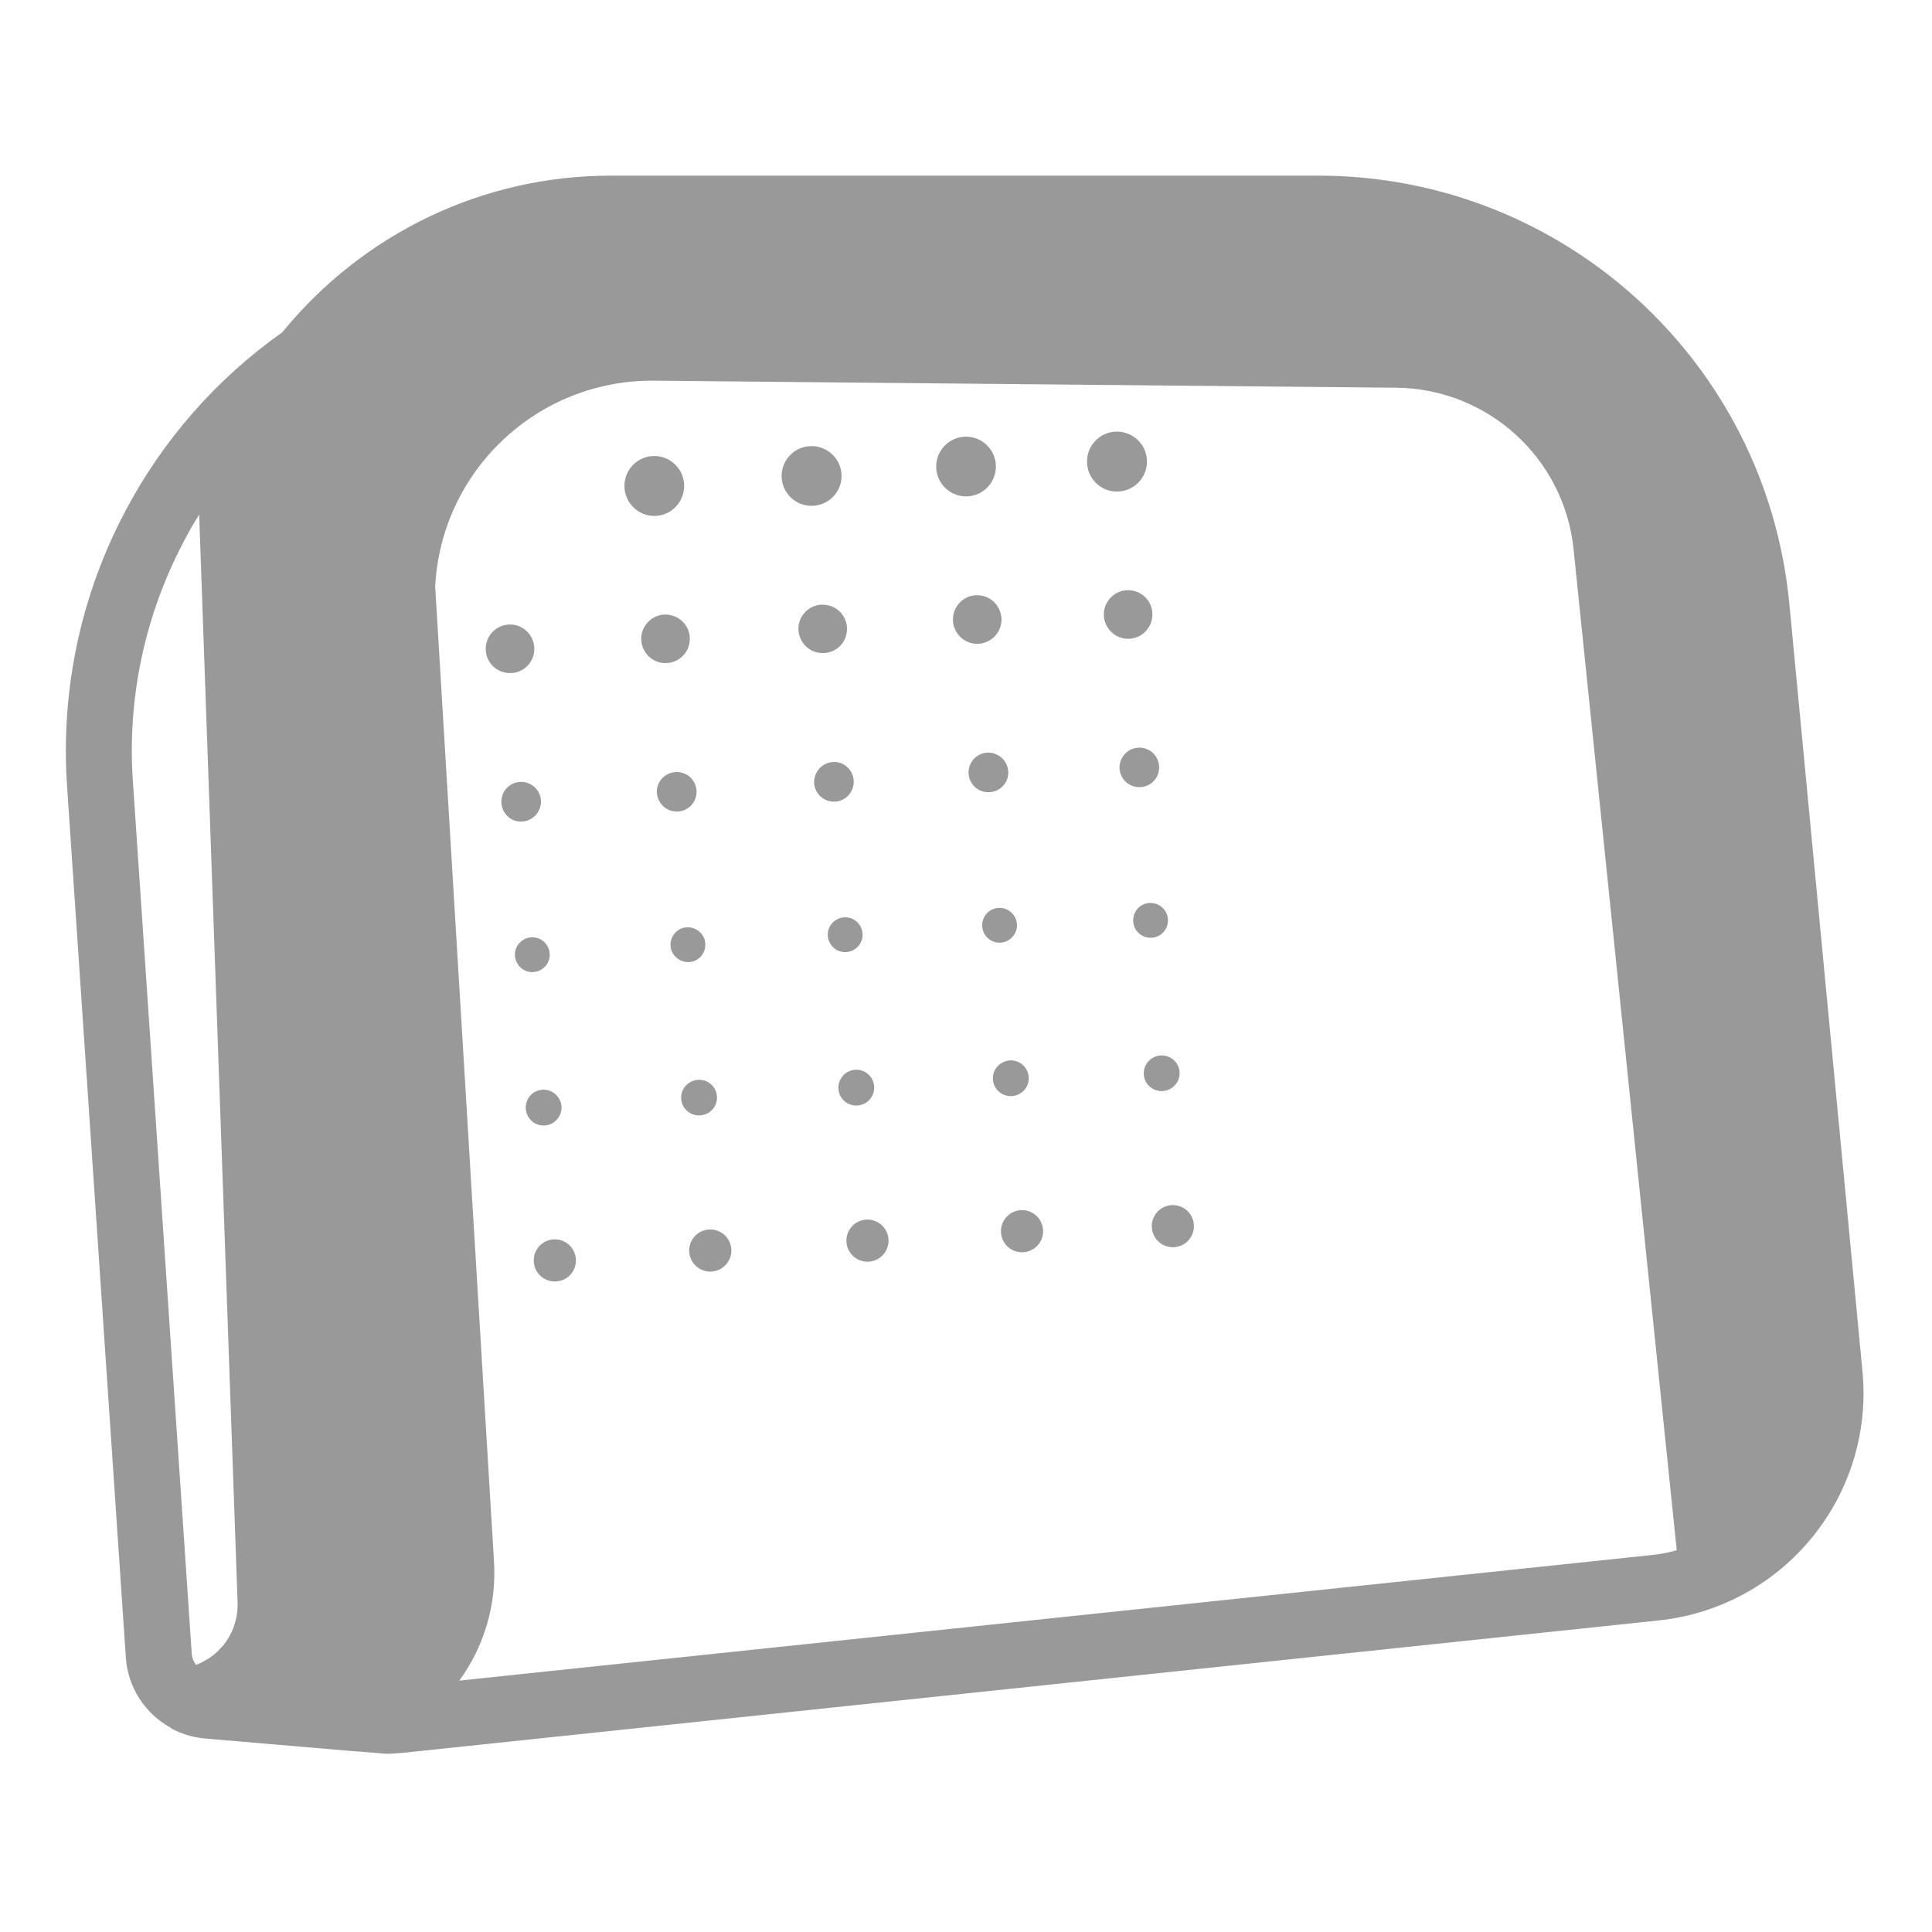
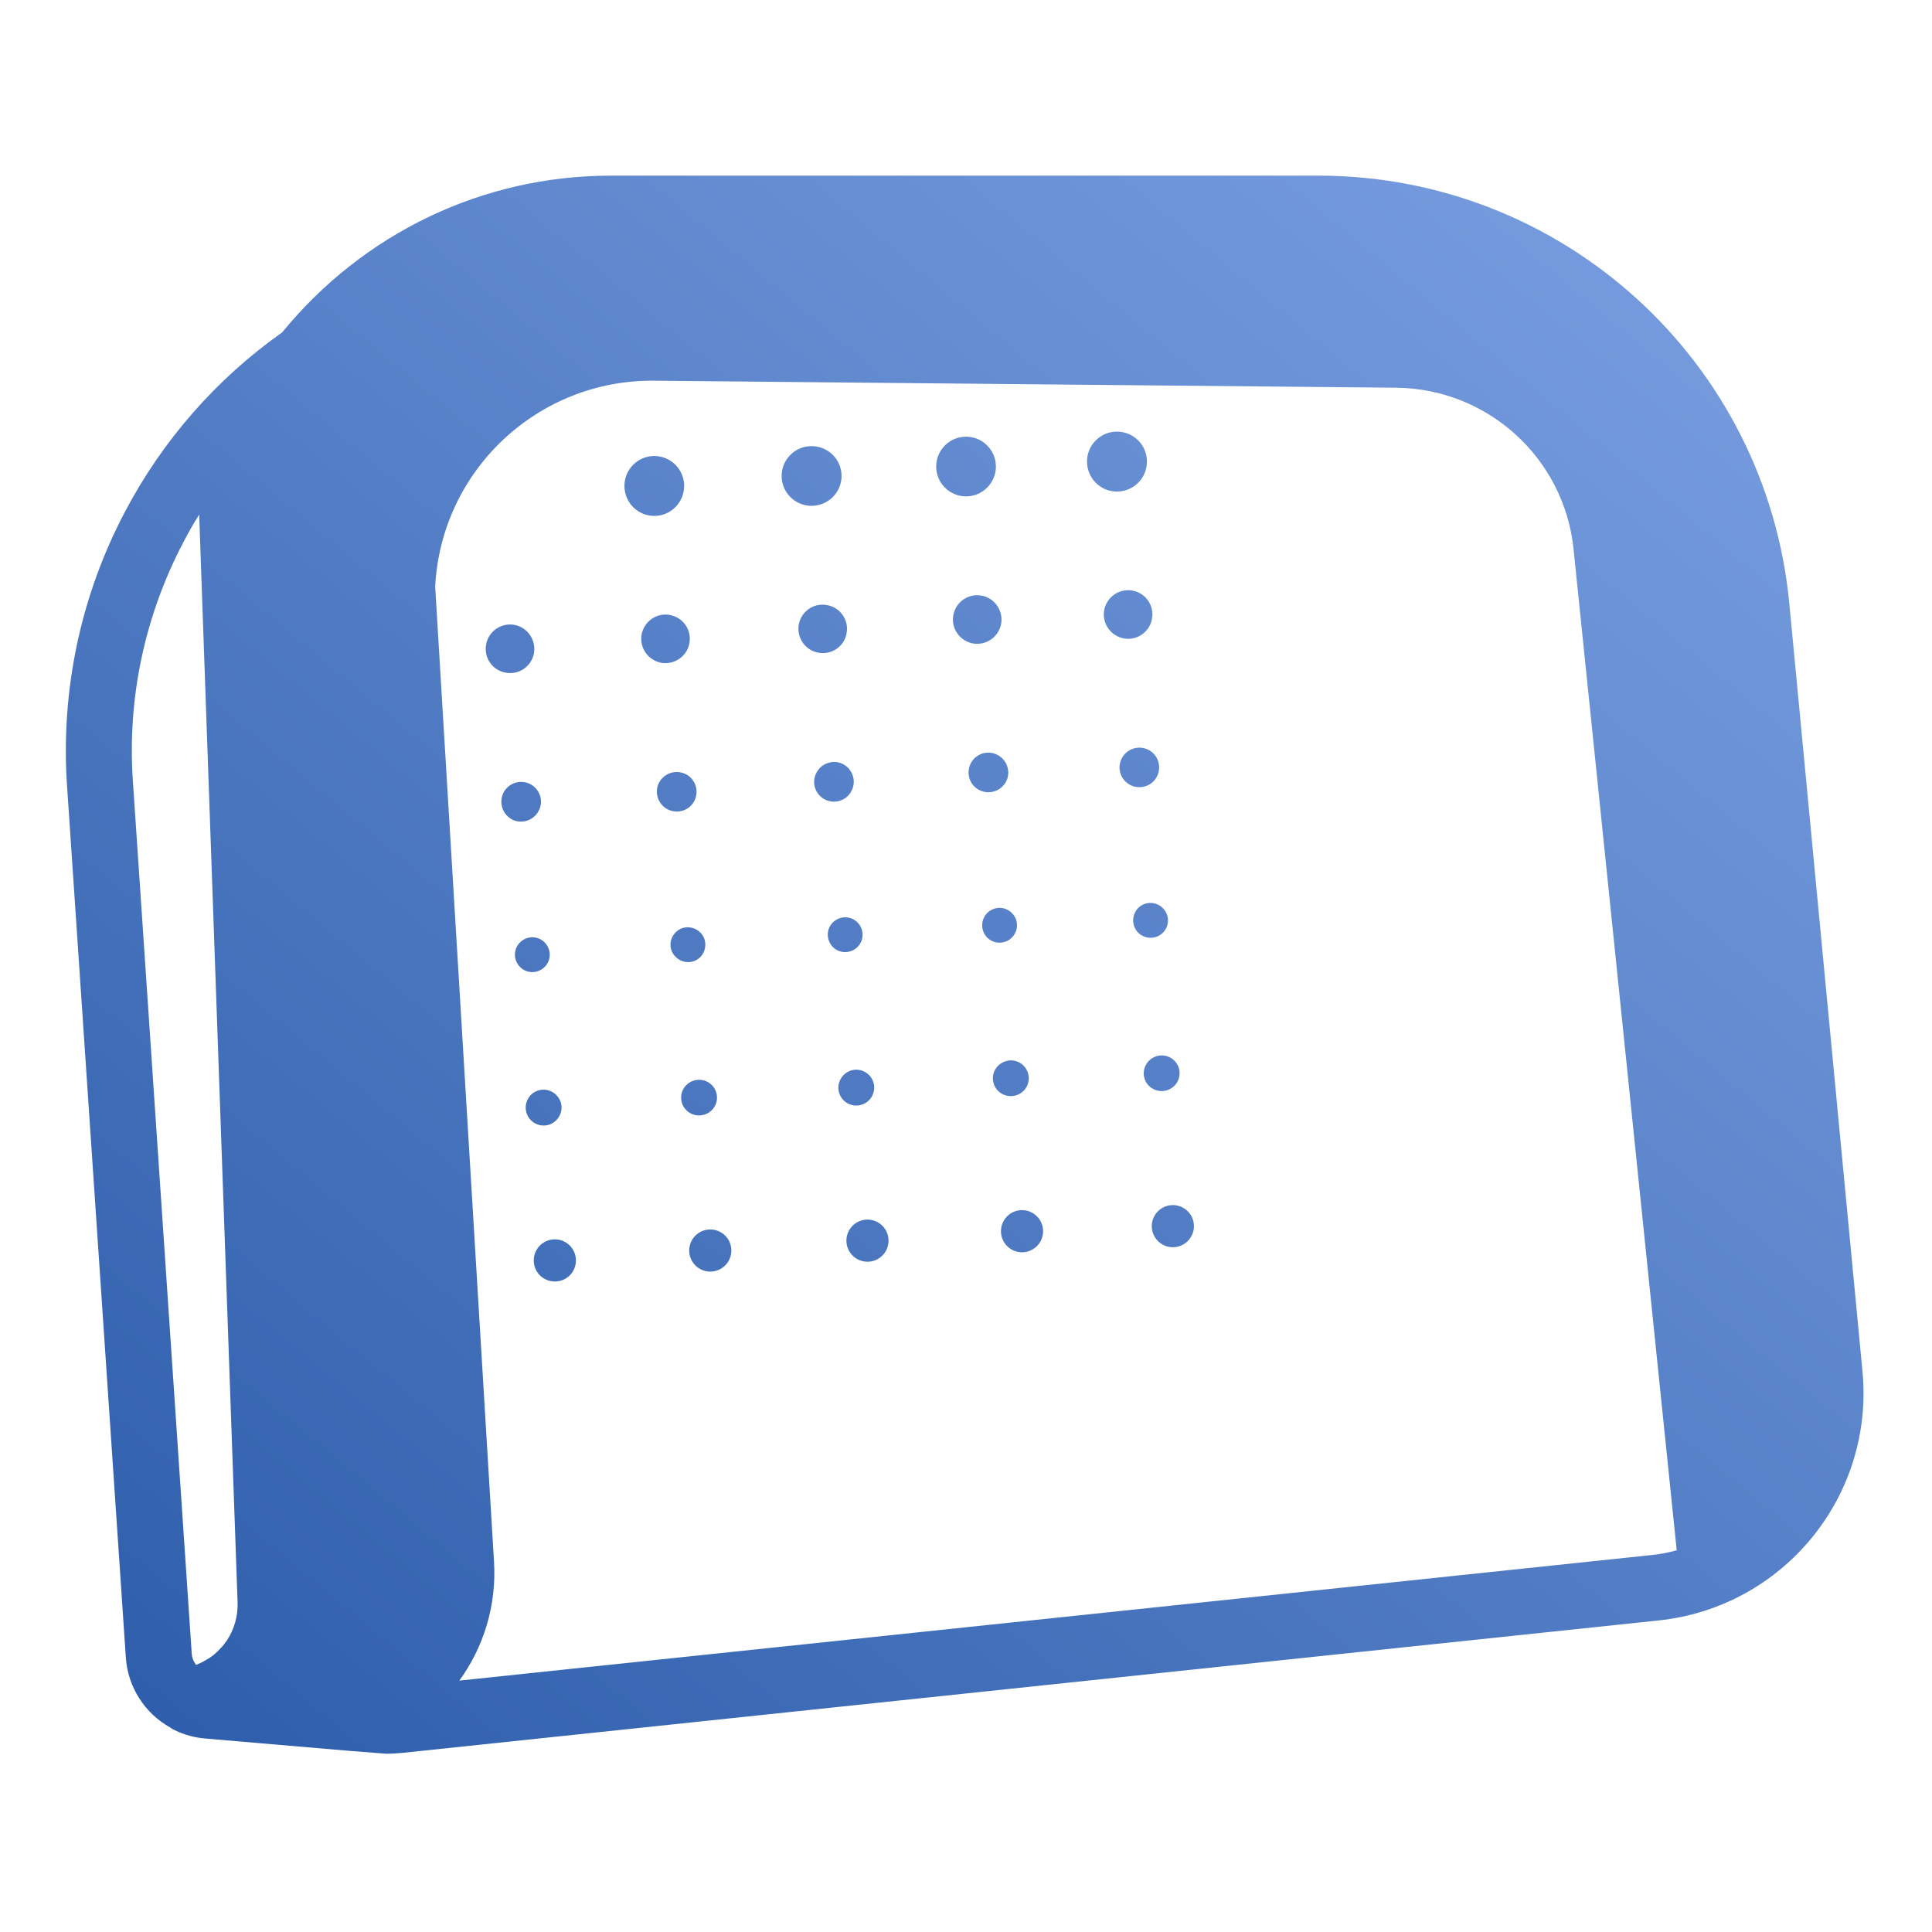
<svg xmlns="http://www.w3.org/2000/svg" width="88px" height="88px" viewBox="0 0 88 88" version="1.1">
-   <defs />
+   <defs>
+     <linearGradient x1="112.961%" y1="-19.111%" x2="-16.657%" y2="116.978%" id="linearGradient-1">
+       <stop stop-color="#8AADEC" offset="0%" />
+       <stop stop-color="#1E50A0" offset="100%" />
+     </linearGradient>
+   </defs>
  <g id="Device2/devices_icon_zb_nano_switch_s" stroke="none" stroke-width="1" fill="none" fill-rule="evenodd">
    <g id="Group-7" transform="translate(3, 7)">
-       <g id="Group-3" transform="translate(0, 0.88)" fill="#999999">
+       <g id="Group-3" transform="translate(0, 0.88)" fill="url(#linearGradient-1)">
        <path d="M50.682,40.73 C50.532,40.31 50.062,40.09 49.642,40.24 C49.222,40.39 48.992,40.85 49.142,41.28 C49.292,41.7 49.762,41.92 50.182,41.77 C50.612,41.62 50.832,41.16 50.682,40.73 M50.422,47.01 C49.892,47.01 49.462,47.44 49.462,47.97 C49.462,48.5 49.892,48.93 50.422,48.93 C50.952,48.93 51.382,48.5 51.382,47.97 C51.382,47.44 50.952,47.01 50.422,47.01 M49.982,33.5 C49.682,33.18 49.182,33.16 48.862,33.46 C48.542,33.77 48.532,34.27 48.832,34.59 C49.132,34.9 49.632,34.92 49.952,34.62 C50.272,34.32 50.282,33.81 49.982,33.5 M49.282,26.26 C48.832,26.05 48.292,26.24 48.082,26.69 C47.862,27.14 48.062,27.68 48.512,27.89 C48.962,28.1 49.502,27.91 49.712,27.46 C49.922,27.01 49.732,26.47 49.282,26.26 M48.582,19.02 C47.972,18.91 47.402,19.32 47.292,19.92 C47.192,20.52 47.592,21.09 48.192,21.2 C48.792,21.31 49.372,20.9 49.472,20.3 C49.582,19.7 49.182,19.13 48.582,19.02 M47.872,11.78 C47.122,11.78 46.512,12.39 46.512,13.14 C46.512,13.9 47.122,14.51 47.872,14.51 C48.632,14.51 49.242,13.9 49.242,13.14 C49.242,12.39 48.632,11.78 47.872,11.78 M43.812,40.96 C43.662,40.54 43.192,40.31 42.772,40.47 C42.342,40.62 42.122,41.08 42.272,41.51 C42.422,41.93 42.892,42.15 43.312,42 C43.742,41.85 43.962,41.39 43.812,40.96 M43.552,47.24 C43.022,47.24 42.592,47.67 42.592,48.2 C42.592,48.73 43.022,49.16 43.552,49.16 C44.082,49.16 44.512,48.73 44.512,48.2 C44.512,47.67 44.082,47.24 43.552,47.24 M43.102,33.72 C42.802,33.4 42.302,33.39 41.982,33.69 C41.672,33.99 41.652,34.49 41.952,34.81 C42.252,35.13 42.762,35.14 43.072,34.84 C43.392,34.54 43.412,34.04 43.102,33.72 M42.402,26.49 C41.952,26.27 41.412,26.47 41.202,26.92 C40.992,27.37 41.182,27.91 41.632,28.12 C42.092,28.33 42.622,28.14 42.842,27.69 C43.052,27.24 42.852,26.7 42.402,26.49 M41.702,19.25 C41.102,19.14 40.532,19.54 40.422,20.14 C40.312,20.75 40.722,21.32 41.322,21.43 C41.922,21.53 42.492,21.13 42.602,20.53 C42.702,19.93 42.302,19.35 41.702,19.25 M41.002,12.01 C40.252,12.01 39.642,12.62 39.642,13.37 C39.642,14.12 40.252,14.73 41.002,14.73 C41.752,14.73 42.362,14.12 42.362,13.37 C42.362,12.62 41.752,12.01 41.002,12.01 M36.772,41.39 C36.622,40.96 36.152,40.74 35.732,40.89 C35.312,41.04 35.082,41.51 35.232,41.93 C35.382,42.36 35.852,42.58 36.272,42.43 C36.702,42.28 36.922,41.81 36.772,41.39 M36.512,47.67 C35.982,47.67 35.552,48.1 35.552,48.63 C35.552,49.16 35.982,49.59 36.512,49.59 C37.042,49.59 37.472,49.16 37.472,48.63 C37.472,48.1 37.042,47.67 36.512,47.67 M36.072,34.15 C35.772,33.83 35.272,33.82 34.952,34.12 C34.632,34.42 34.622,34.92 34.922,35.24 C35.222,35.56 35.722,35.57 36.042,35.27 C36.362,34.97 36.372,34.47 36.072,34.15 M35.372,26.91 C34.922,26.7 34.382,26.9 34.172,27.35 C33.952,27.8 34.152,28.34 34.602,28.55 C35.052,28.76 35.592,28.57 35.802,28.11 C36.012,27.66 35.822,27.13 35.372,26.91 M34.662,19.68 C34.062,19.57 33.492,19.97 33.382,20.57 C33.282,21.17 33.682,21.75 34.282,21.85 C34.882,21.96 35.462,21.56 35.562,20.96 C35.672,20.36 35.272,19.78 34.662,19.68 M33.962,12.44 C33.212,12.44 32.602,13.05 32.602,13.8 C32.602,14.55 33.212,15.16 33.962,15.16 C34.722,15.16 35.332,14.55 35.332,13.8 C35.332,13.05 34.722,12.44 33.962,12.44 M29.612,41.84 C29.462,41.42 28.992,41.2 28.572,41.35 C28.142,41.5 27.922,41.96 28.072,42.39 C28.222,42.81 28.692,43.03 29.112,42.88 C29.542,42.73 29.762,42.27 29.612,41.84 M29.352,48.12 C28.822,48.12 28.392,48.55 28.392,49.08 C28.392,49.61 28.822,50.04 29.352,50.04 C29.882,50.04 30.312,49.61 30.312,49.08 C30.312,48.55 29.882,48.12 29.352,48.12 M28.912,34.61 C28.612,34.29 28.102,34.27 27.792,34.57 C27.472,34.87 27.452,35.38 27.762,35.69 C28.062,36.01 28.562,36.03 28.882,35.73 C29.192,35.43 29.212,34.92 28.912,34.61 M28.212,27.37 C27.752,27.16 27.222,27.35 27.002,27.8 C26.792,28.25 26.992,28.79 27.442,29 C27.892,29.21 28.432,29.02 28.642,28.57 C28.852,28.12 28.662,27.58 28.212,27.37 M27.502,20.13 C26.902,20.02 26.332,20.43 26.222,21.03 C26.122,21.63 26.522,22.2 27.122,22.31 C27.722,22.41 28.302,22.01 28.402,21.41 C28.512,20.81 28.112,20.24 27.502,20.13 M26.802,12.89 C26.052,12.89 25.442,13.5 25.442,14.25 C25.442,15.01 26.052,15.62 26.802,15.62 C27.552,15.62 28.162,15.01 28.162,14.25 C28.162,13.5 27.552,12.89 26.802,12.89 M22.532,42.3 C22.372,41.87 21.912,41.65 21.482,41.8 C21.062,41.95 20.842,42.42 20.992,42.84 C21.142,43.27 21.612,43.49 22.032,43.34 C22.452,43.19 22.682,42.72 22.532,42.3 M22.272,48.57 C21.742,48.57 21.312,49 21.312,49.53 C21.312,50.07 21.742,50.49 22.272,50.49 C22.802,50.49 23.232,50.07 23.232,49.53 C23.232,49 22.802,48.57 22.272,48.57 M21.822,35.06 C21.522,34.74 21.022,34.73 20.702,35.03 C20.382,35.33 20.372,35.83 20.672,36.15 C20.972,36.47 21.472,36.48 21.792,36.18 C22.112,35.88 22.122,35.38 21.822,35.06 M21.122,27.82 C20.672,27.61 20.132,27.8 19.922,28.25 C19.712,28.71 19.902,29.24 20.352,29.46 C20.802,29.67 21.342,29.47 21.552,29.02 C21.772,28.57 21.572,28.03 21.122,27.82 M20.422,20.58 C19.822,20.48 19.242,20.88 19.142,21.48 C19.032,22.08 19.432,22.66 20.042,22.76 C20.642,22.87 21.212,22.47 21.322,21.87 C21.422,21.26 21.022,20.69 20.422,20.58 M20.422,20.58 C19.822,20.48 19.242,20.88 19.142,21.48 C19.032,22.08 19.432,22.66 20.042,22.76 C20.642,22.87 21.212,22.47 21.322,21.87 C21.422,21.26 21.022,20.69 20.422,20.58 M21.122,27.82 C20.672,27.61 20.132,27.8 19.922,28.25 C19.712,28.71 19.902,29.24 20.352,29.46 C20.802,29.67 21.342,29.47 21.552,29.02 C21.772,28.57 21.572,28.03 21.122,27.82 M21.822,35.06 C21.522,34.74 21.022,34.73 20.702,35.03 C20.382,35.33 20.372,35.83 20.672,36.15 C20.972,36.47 21.472,36.48 21.792,36.18 C22.112,35.88 22.122,35.38 21.822,35.06 M22.272,48.57 C21.742,48.57 21.312,49 21.312,49.53 C21.312,50.07 21.742,50.49 22.272,50.49 C22.802,50.49 23.232,50.07 23.232,49.53 C23.232,49 22.802,48.57 22.272,48.57 M22.532,42.3 C22.372,41.87 21.912,41.65 21.482,41.8 C21.062,41.95 20.842,42.42 20.992,42.84 C21.142,43.27 21.612,43.49 22.032,43.34 C22.452,43.19 22.682,42.72 22.532,42.3 M26.802,12.89 C26.052,12.89 25.442,13.5 25.442,14.25 C25.442,15.01 26.052,15.62 26.802,15.62 C27.552,15.62 28.162,15.01 28.162,14.25 C28.162,13.5 27.552,12.89 26.802,12.89 M27.502,20.13 C26.902,20.02 26.332,20.43 26.222,21.03 C26.122,21.63 26.522,22.2 27.122,22.31 C27.722,22.41 28.302,22.01 28.402,21.41 C28.512,20.81 28.112,20.24 27.502,20.13 M28.212,27.37 C27.752,27.16 27.222,27.35 27.002,27.8 C26.792,28.25 26.992,28.79 27.442,29 C27.892,29.21 28.432,29.02 28.642,28.57 C28.852,28.12 28.662,27.58 28.212,27.37 M28.912,34.61 C28.612,34.29 28.102,34.27 27.792,34.57 C27.472,34.87 27.452,35.38 27.762,35.69 C28.062,36.01 28.562,36.03 28.882,35.73 C29.192,35.43 29.212,34.92 28.912,34.61 M29.352,48.12 C28.822,48.12 28.392,48.55 28.392,49.08 C28.392,49.61 28.822,50.04 29.352,50.04 C29.882,50.04 30.312,49.61 30.312,49.08 C30.312,48.55 29.882,48.12 29.352,48.12 M29.612,41.84 C29.462,41.42 28.992,41.2 28.572,41.35 C28.142,41.5 27.922,41.96 28.072,42.39 C28.222,42.81 28.692,43.03 29.112,42.88 C29.542,42.73 29.762,42.27 29.612,41.84 M33.962,12.44 C33.212,12.44 32.602,13.05 32.602,13.8 C32.602,14.55 33.212,15.16 33.962,15.16 C34.722,15.16 35.332,14.55 35.332,13.8 C35.332,13.05 34.722,12.44 33.962,12.44 M34.662,19.68 C34.062,19.57 33.492,19.97 33.382,20.57 C33.282,21.17 33.682,21.75 34.282,21.85 C34.882,21.96 35.462,21.56 35.562,20.96 C35.672,20.36 35.272,19.78 34.662,19.68 M35.372,26.91 C34.922,26.7 34.382,26.9 34.172,27.35 C33.952,27.8 34.152,28.34 34.602,28.55 C35.052,28.76 35.592,28.57 35.802,28.11 C36.012,27.66 35.822,27.13 35.372,26.91 M36.072,34.15 C35.772,33.83 35.272,33.82 34.952,34.12 C34.632,34.42 34.622,34.92 34.922,35.24 C35.222,35.56 35.722,35.57 36.042,35.27 C36.362,34.97 36.372,34.47 36.072,34.15 M36.512,47.67 C35.982,47.67 35.552,48.1 35.552,48.63 C35.552,49.16 35.982,49.59 36.512,49.59 C37.042,49.59 37.472,49.16 37.472,48.63 C37.472,48.1 37.042,47.67 36.512,47.67 M36.772,41.39 C36.622,40.96 36.152,40.74 35.732,40.89 C35.312,41.04 35.082,41.51 35.232,41.93 C35.382,42.36 35.852,42.58 36.272,42.43 C36.702,42.28 36.922,41.81 36.772,41.39 M41.002,12.01 C40.252,12.01 39.642,12.62 39.642,13.37 C39.642,14.12 40.252,14.73 41.002,14.73 C41.752,14.73 42.362,14.12 42.362,13.37 C42.362,12.62 41.752,12.01 41.002,12.01 M41.702,19.25 C41.102,19.14 40.532,19.54 40.422,20.14 C40.312,20.75 40.722,21.32 41.322,21.43 C41.922,21.53 42.492,21.13 42.602,20.53 C42.702,19.93 42.302,19.35 41.702,19.25 M42.402,26.49 C41.952,26.27 41.412,26.47 41.202,26.92 C40.992,27.37 41.182,27.91 41.632,28.12 C42.092,28.33 42.622,28.14 42.842,27.69 C43.052,27.24 42.852,26.7 42.402,26.49 M43.102,33.72 C42.802,33.4 42.302,33.39 41.982,33.69 C41.672,33.99 41.652,34.49 41.952,34.81 C42.252,35.13 42.762,35.14 43.072,34.84 C43.392,34.54 43.412,34.04 43.102,33.72 M43.552,47.24 C43.022,47.24 42.592,47.67 42.592,48.2 C42.592,48.73 43.022,49.16 43.552,49.16 C44.082,49.16 44.512,48.73 44.512,48.2 C44.512,47.67 44.082,47.24 43.552,47.24 M43.812,40.96 C43.662,40.54 43.192,40.31 42.772,40.47 C42.342,40.62 42.122,41.08 42.272,41.51 C42.422,41.93 42.892,42.15 43.312,42 C43.742,41.85 43.962,41.39 43.812,40.96 M47.872,11.78 C47.122,11.78 46.512,12.39 46.512,13.14 C46.512,13.9 47.122,14.51 47.872,14.51 C48.632,14.51 49.242,13.9 49.242,13.14 C49.242,12.39 48.632,11.78 47.872,11.78 M48.582,19.02 C47.972,18.91 47.402,19.32 47.292,19.92 C47.192,20.52 47.592,21.09 48.192,21.2 C48.792,21.31 49.372,20.9 49.472,20.3 C49.582,19.7 49.182,19.13 48.582,19.02 M49.282,26.26 C48.832,26.05 48.292,26.24 48.082,26.69 C47.862,27.14 48.062,27.68 48.512,27.89 C48.962,28.1 49.502,27.91 49.712,27.46 C49.922,27.01 49.732,26.47 49.282,26.26 M49.982,33.5 C49.682,33.18 49.182,33.16 48.862,33.46 C48.542,33.77 48.532,34.27 48.832,34.59 C49.132,34.9 49.632,34.92 49.952,34.62 C50.272,34.32 50.282,33.81 49.982,33.5 M50.422,47.01 C49.892,47.01 49.462,47.44 49.462,47.97 C49.462,48.5 49.892,48.93 50.422,48.93 C50.952,48.93 51.382,48.5 51.382,47.97 C51.382,47.44 50.952,47.01 50.422,47.01 M50.682,40.73 C50.532,40.31 50.062,40.09 49.642,40.24 C49.222,40.39 48.992,40.85 49.142,41.28 C49.292,41.7 49.762,41.92 50.182,41.77 C50.612,41.62 50.832,41.16 50.682,40.73 M20.422,20.58 C19.822,20.48 19.242,20.88 19.142,21.48 C19.032,22.08 19.432,22.66 20.042,22.76 C20.642,22.87 21.212,22.47 21.322,21.87 C21.422,21.26 21.022,20.69 20.422,20.58 M21.122,27.82 C20.672,27.61 20.132,27.8 19.922,28.25 C19.712,28.71 19.902,29.24 20.352,29.46 C20.802,29.67 21.342,29.47 21.552,29.02 C21.772,28.57 21.572,28.03 21.122,27.82 M21.822,35.06 C21.522,34.74 21.022,34.73 20.702,35.03 C20.382,35.33 20.372,35.83 20.672,36.15 C20.972,36.47 21.472,36.48 21.792,36.18 C22.112,35.88 22.122,35.38 21.822,35.06 M22.272,48.57 C21.742,48.57 21.312,49 21.312,49.53 C21.312,50.07 21.742,50.49 22.272,50.49 C22.802,50.49 23.232,50.07 23.232,49.53 C23.232,49 22.802,48.57 22.272,48.57 M22.532,42.3 C22.372,41.87 21.912,41.65 21.482,41.8 C21.062,41.95 20.842,42.42 20.992,42.84 C21.142,43.27 21.612,43.49 22.032,43.34 C22.452,43.19 22.682,42.72 22.532,42.3 M26.802,12.89 C26.052,12.89 25.442,13.5 25.442,14.25 C25.442,15.01 26.052,15.62 26.802,15.62 C27.552,15.62 28.162,15.01 28.162,14.25 C28.162,13.5 27.552,12.89 26.802,12.89 M27.502,20.13 C26.902,20.02 26.332,20.43 26.222,21.03 C26.122,21.63 26.522,22.2 27.122,22.31 C27.722,22.41 28.302,22.01 28.402,21.41 C28.512,20.81 28.112,20.24 27.502,20.13 M28.212,27.37 C27.752,27.16 27.222,27.35 27.002,27.8 C26.792,28.25 26.992,28.79 27.442,29 C27.892,29.21 28.432,29.02 28.642,28.57 C28.852,28.12 28.662,27.58 28.212,27.37 M28.912,34.61 C28.612,34.29 28.102,34.27 27.792,34.57 C27.472,34.87 27.452,35.38 27.762,35.69 C28.062,36.01 28.562,36.03 28.882,35.73 C29.192,35.43 29.212,34.92 28.912,34.61 M29.352,48.12 C28.822,48.12 28.392,48.55 28.392,49.08 C28.392,49.61 28.822,50.04 29.352,50.04 C29.882,50.04 30.312,49.61 30.312,49.08 C30.312,48.55 29.882,48.12 29.352,48.12 M29.612,41.84 C29.462,41.42 28.992,41.2 28.572,41.35 C28.142,41.5 27.922,41.96 28.072,42.39 C28.222,42.81 28.692,43.03 29.112,42.88 C29.542,42.73 29.762,42.27 29.612,41.84 M33.962,12.44 C33.212,12.44 32.602,13.05 32.602,13.8 C32.602,14.55 33.212,15.16 33.962,15.16 C34.722,15.16 35.332,14.55 35.332,13.8 C35.332,13.05 34.722,12.44 33.962,12.44 M34.662,19.68 C34.062,19.57 33.492,19.97 33.382,20.57 C33.282,21.17 33.682,21.75 34.282,21.85 C34.882,21.96 35.462,21.56 35.562,20.96 C35.672,20.36 35.272,19.78 34.662,19.68 M35.372,26.91 C34.922,26.7 34.382,26.9 34.172,27.35 C33.952,27.8 34.152,28.34 34.602,28.55 C35.052,28.76 35.592,28.57 35.802,28.11 C36.012,27.66 35.822,27.13 35.372,26.91 M36.072,34.15 C35.772,33.83 35.272,33.82 34.952,34.12 C34.632,34.42 34.622,34.92 34.922,35.24 C35.222,35.56 35.722,35.57 36.042,35.27 C36.362,34.97 36.372,34.47 36.072,34.15 M36.512,47.67 C35.982,47.67 35.552,48.1 35.552,48.63 C35.552,49.16 35.982,49.59 36.512,49.59 C37.042,49.59 37.472,49.16 37.472,48.63 C37.472,48.1 37.042,47.67 36.512,47.67 M36.772,41.39 C36.622,40.96 36.152,40.74 35.732,40.89 C35.312,41.04 35.082,41.51 35.232,41.93 C35.382,42.36 35.852,42.58 36.272,42.43 C36.702,42.28 36.922,41.81 36.772,41.39 M41.002,12.01 C40.252,12.01 39.642,12.62 39.642,13.37 C39.642,14.12 40.252,14.73 41.002,14.73 C41.752,14.73 42.362,14.12 42.362,13.37 C42.362,12.62 41.752,12.01 41.002,12.01 M41.702,19.25 C41.102,19.14 40.532,19.54 40.422,20.14 C40.312,20.75 40.722,21.32 41.322,21.43 C41.922,21.53 42.492,21.13 42.602,20.53 C42.702,19.93 42.302,19.35 41.702,19.25 M42.402,26.49 C41.952,26.27 41.412,26.47 41.202,26.92 C40.992,27.37 41.182,27.91 41.632,28.12 C42.092,28.33 42.622,28.14 42.842,27.69 C43.052,27.24 42.852,26.7 42.402,26.49 M43.102,33.72 C42.802,33.4 42.302,33.39 41.982,33.69 C41.672,33.99 41.652,34.49 41.952,34.81 C42.252,35.13 42.762,35.14 43.072,34.84 C43.392,34.54 43.412,34.04 43.102,33.72 M43.552,47.24 C43.022,47.24 42.592,47.67 42.592,48.2 C42.592,48.73 43.022,49.16 43.552,49.16 C44.082,49.16 44.512,48.73 44.512,48.2 C44.512,47.67 44.082,47.24 43.552,47.24 M43.812,40.96 C43.662,40.54 43.192,40.31 42.772,40.47 C42.342,40.62 42.122,41.08 42.272,41.51 C42.422,41.93 42.892,42.15 43.312,42 C43.742,41.85 43.962,41.39 43.812,40.96 M47.872,11.78 C47.122,11.78 46.512,12.39 46.512,13.14 C46.512,13.9 47.122,14.51 47.872,14.51 C48.632,14.51 49.242,13.9 49.242,13.14 C49.242,12.39 48.632,11.78 47.872,11.78 M48.582,19.02 C47.972,18.91 47.402,19.32 47.292,19.92 C47.192,20.52 47.592,21.09 48.192,21.2 C48.792,21.31 49.372,20.9 49.472,20.3 C49.582,19.7 49.182,19.13 48.582,19.02 M49.282,26.26 C48.832,26.05 48.292,26.24 48.082,26.69 C47.862,27.14 48.062,27.68 48.512,27.89 C48.962,28.1 49.502,27.91 49.712,27.46 C49.922,27.01 49.732,26.47 49.282,26.26 M49.982,33.5 C49.682,33.18 49.182,33.16 48.862,33.46 C48.542,33.77 48.532,34.27 48.832,34.59 C49.132,34.9 49.632,34.92 49.952,34.62 C50.272,34.32 50.282,33.81 49.982,33.5 M50.422,47.01 C49.892,47.01 49.462,47.44 49.462,47.97 C49.462,48.5 49.892,48.93 50.422,48.93 C50.952,48.93 51.382,48.5 51.382,47.97 C51.382,47.44 50.952,47.01 50.422,47.01 M50.682,40.73 C50.532,40.31 50.062,40.09 49.642,40.24 C49.222,40.39 48.992,40.85 49.142,41.28 C49.292,41.7 49.762,41.92 50.182,41.77 C50.612,41.62 50.832,41.16 50.682,40.73 M50.682,40.73 C50.532,40.31 50.062,40.09 49.642,40.24 C49.222,40.39 48.992,40.85 49.142,41.28 C49.292,41.7 49.762,41.92 50.182,41.77 C50.612,41.62 50.832,41.16 50.682,40.73 M50.422,47.01 C49.892,47.01 49.462,47.44 49.462,47.97 C49.462,48.5 49.892,48.93 50.422,48.93 C50.952,48.93 51.382,48.5 51.382,47.97 C51.382,47.44 50.952,47.01 50.422,47.01 M49.982,33.5 C49.682,33.18 49.182,33.16 48.862,33.46 C48.542,33.77 48.532,34.27 48.832,34.59 C49.132,34.9 49.632,34.92 49.952,34.62 C50.272,34.32 50.282,33.81 49.982,33.5 M49.282,26.26 C48.832,26.05 48.292,26.24 48.082,26.69 C47.862,27.14 48.062,27.68 48.512,27.89 C48.962,28.1 49.502,27.91 49.712,27.46 C49.922,27.01 49.732,26.47 49.282,26.26 M48.582,19.02 C47.972,18.91 47.402,19.32 47.292,19.92 C47.192,20.52 47.592,21.09 48.192,21.2 C48.792,21.31 49.372,20.9 49.472,20.3 C49.582,19.7 49.182,19.13 48.582,19.02 M47.872,11.78 C47.122,11.78 46.512,12.39 46.512,13.14 C46.512,13.9 47.122,14.51 47.872,14.51 C48.632,14.51 49.242,13.9 49.242,13.14 C49.242,12.39 48.632,11.78 47.872,11.78 M43.812,40.96 C43.662,40.54 43.192,40.31 42.772,40.47 C42.342,40.62 42.122,41.08 42.272,41.51 C42.422,41.93 42.892,42.15 43.312,42 C43.742,41.85 43.962,41.39 43.812,40.96 M43.552,47.24 C43.022,47.24 42.592,47.67 42.592,48.2 C42.592,48.73 43.022,49.16 43.552,49.16 C44.082,49.16 44.512,48.73 44.512,48.2 C44.512,47.67 44.082,47.24 43.552,47.24 M43.102,33.72 C42.802,33.4 42.302,33.39 41.982,33.69 C41.672,33.99 41.652,34.49 41.952,34.81 C42.252,35.13 42.762,35.14 43.072,34.84 C43.392,34.54 43.412,34.04 43.102,33.72 M42.402,26.49 C41.952,26.27 41.412,26.47 41.202,26.92 C40.992,27.37 41.182,27.91 41.632,28.12 C42.092,28.33 42.622,28.14 42.842,27.69 C43.052,27.24 42.852,26.7 42.402,26.49 M41.702,19.25 C41.102,19.14 40.532,19.54 40.422,20.14 C40.312,20.75 40.722,21.32 41.322,21.43 C41.922,21.53 42.492,21.13 42.602,20.53 C42.702,19.93 42.302,19.35 41.702,19.25 M41.002,12.01 C40.252,12.01 39.642,12.62 39.642,13.37 C39.642,14.12 40.252,14.73 41.002,14.73 C41.752,14.73 42.362,14.12 42.362,13.37 C42.362,12.62 41.752,12.01 41.002,12.01 M36.772,41.39 C36.622,40.96 36.152,40.74 35.732,40.89 C35.312,41.04 35.082,41.51 35.232,41.93 C35.382,42.36 35.852,42.58 36.272,42.43 C36.702,42.28 36.922,41.81 36.772,41.39 M36.512,47.67 C35.982,47.67 35.552,48.1 35.552,48.63 C35.552,49.16 35.982,49.59 36.512,49.59 C37.042,49.59 37.472,49.16 37.472,48.63 C37.472,48.1 37.042,47.67 36.512,47.67 M36.072,34.15 C35.772,33.83 35.272,33.82 34.952,34.12 C34.632,34.42 34.622,34.92 34.922,35.24 C35.222,35.56 35.722,35.57 36.042,35.27 C36.362,34.97 36.372,34.47 36.072,34.15 M35.372,26.91 C34.922,26.7 34.382,26.9 34.172,27.35 C33.952,27.8 34.152,28.34 34.602,28.55 C35.052,28.76 35.592,28.57 35.802,28.11 C36.012,27.66 35.822,27.13 35.372,26.91 M34.662,19.68 C34.062,19.57 33.492,19.97 33.382,20.57 C33.282,21.17 33.682,21.75 34.282,21.85 C34.882,21.96 35.462,21.56 35.562,20.96 C35.672,20.36 35.272,19.78 34.662,19.68 M33.962,12.44 C33.212,12.44 32.602,13.05 32.602,13.8 C32.602,14.55 33.212,15.16 33.962,15.16 C34.722,15.16 35.332,14.55 35.332,13.8 C35.332,13.05 34.722,12.44 33.962,12.44 M29.612,41.84 C29.462,41.42 28.992,41.2 28.572,41.35 C28.142,41.5 27.922,41.96 28.072,42.39 C28.222,42.81 28.692,43.03 29.112,42.88 C29.542,42.73 29.762,42.27 29.612,41.84 M29.352,48.12 C28.822,48.12 28.392,48.55 28.392,49.08 C28.392,49.61 28.822,50.04 29.352,50.04 C29.882,50.04 30.312,49.61 30.312,49.08 C30.312,48.55 29.882,48.12 29.352,48.12 M28.912,34.61 C28.612,34.29 28.102,34.27 27.792,34.57 C27.472,34.87 27.452,35.38 27.762,35.69 C28.062,36.01 28.562,36.03 28.882,35.73 C29.192,35.43 29.212,34.92 28.912,34.61 M28.212,27.37 C27.752,27.16 27.222,27.35 27.002,27.8 C26.792,28.25 26.992,28.79 27.442,29 C27.892,29.21 28.432,29.02 28.642,28.57 C28.852,28.12 28.662,27.58 28.212,27.37 M27.502,20.13 C26.902,20.02 26.332,20.43 26.222,21.03 C26.122,21.63 26.522,22.2 27.122,22.31 C27.722,22.41 28.302,22.01 28.402,21.41 C28.512,20.81 28.112,20.24 27.502,20.13 M26.802,12.89 C26.052,12.89 25.442,13.5 25.442,14.25 C25.442,15.01 26.052,15.62 26.802,15.62 C27.552,15.62 28.162,15.01 28.162,14.25 C28.162,13.5 27.552,12.89 26.802,12.89 M22.532,42.3 C22.372,41.87 21.912,41.65 21.482,41.8 C21.062,41.95 20.842,42.42 20.992,42.84 C21.142,43.27 21.612,43.49 22.032,43.34 C22.452,43.19 22.682,42.72 22.532,42.3 M22.272,48.57 C21.742,48.57 21.312,49 21.312,49.53 C21.312,50.07 21.742,50.49 22.272,50.49 C22.802,50.49 23.232,50.07 23.232,49.53 C23.232,49 22.802,48.57 22.272,48.57 M21.822,35.06 C21.522,34.74 21.022,34.73 20.702,35.03 C20.382,35.33 20.372,35.83 20.672,36.15 C20.972,36.47 21.472,36.48 21.792,36.18 C22.112,35.88 22.122,35.38 21.822,35.06 M21.122,27.82 C20.672,27.61 20.132,27.8 19.922,28.25 C19.712,28.71 19.902,29.24 20.352,29.46 C20.802,29.67 21.342,29.47 21.552,29.02 C21.772,28.57 21.572,28.03 21.122,27.82 M20.422,20.58 C19.822,20.48 19.242,20.88 19.142,21.48 C19.032,22.08 19.432,22.66 20.042,22.76 C20.642,22.87 21.212,22.47 21.322,21.87 C21.422,21.26 21.022,20.69 20.422,20.58 M2.692,15.43 C0.682,19.24 -0.238,23.54 0.052,27.89 L2.732,67.62 C2.822,68.97 3.602,70.17 4.762,70.81 C3.682,70.08 4.012,68.32 5.382,68.1 C5.572,68.07 5.752,68.02 5.932,67.95 C5.812,67.8 5.742,67.62 5.732,67.42 L3.052,27.69 C2.792,23.9 3.602,20.15 5.352,16.82 C5.572,16.39 5.812,15.97 6.072,15.56 L6.062,15.25 C6.042,15.08 6.052,14.91 6.102,14.74 C6.772,12.06 8.002,9.57 9.712,7.42 C9.752,7.37 9.802,7.31 9.852,7.26 C6.852,9.38 4.402,12.18 2.692,15.43 M47.872,11.78 C47.122,11.78 46.512,12.39 46.512,13.14 C46.512,13.9 47.122,14.51 47.872,14.51 C48.632,14.51 49.242,13.9 49.242,13.14 C49.242,12.39 48.632,11.78 47.872,11.78 M48.582,19.02 C47.972,18.91 47.402,19.32 47.292,19.92 C47.192,20.52 47.592,21.09 48.192,21.2 C48.792,21.31 49.372,20.9 49.472,20.3 C49.582,19.7 49.182,19.13 48.582,19.02 M49.282,26.26 C48.832,26.05 48.292,26.24 48.082,26.69 C47.862,27.14 48.062,27.68 48.512,27.89 C48.962,28.1 49.502,27.91 49.712,27.46 C49.922,27.01 49.732,26.47 49.282,26.26 M49.982,33.5 C49.682,33.18 49.182,33.16 48.862,33.46 C48.542,33.77 48.532,34.27 48.832,34.59 C49.132,34.9 49.632,34.92 49.952,34.62 C50.272,34.32 50.282,33.81 49.982,33.5 M50.682,40.73 C50.532,40.31 50.062,40.09 49.642,40.24 C49.222,40.39 48.992,40.85 49.142,41.28 C49.292,41.7 49.762,41.92 50.182,41.77 C50.612,41.62 50.832,41.16 50.682,40.73 M50.422,47.01 C49.892,47.01 49.462,47.44 49.462,47.97 C49.462,48.5 49.892,48.93 50.422,48.93 C50.952,48.93 51.382,48.5 51.382,47.97 C51.382,47.44 50.952,47.01 50.422,47.01 M41.002,12.01 C40.252,12.01 39.642,12.62 39.642,13.37 C39.642,14.12 40.252,14.73 41.002,14.73 C41.752,14.73 42.362,14.12 42.362,13.37 C42.362,12.62 41.752,12.01 41.002,12.01 M41.702,19.25 C41.102,19.14 40.532,19.54 40.422,20.14 C40.312,20.75 40.722,21.32 41.322,21.43 C41.922,21.53 42.492,21.13 42.602,20.53 C42.702,19.93 42.302,19.35 41.702,19.25 M42.402,26.49 C41.952,26.27 41.412,26.47 41.202,26.92 C40.992,27.37 41.182,27.91 41.632,28.12 C42.092,28.33 42.622,28.14 42.842,27.69 C43.052,27.24 42.852,26.7 42.402,26.49 M43.102,33.72 C42.802,33.4 42.302,33.39 41.982,33.69 C41.672,33.99 41.652,34.49 41.952,34.81 C42.252,35.13 42.762,35.14 43.072,34.84 C43.392,34.54 43.412,34.04 43.102,33.72 M43.812,40.96 C43.662,40.54 43.192,40.31 42.772,40.47 C42.342,40.62 42.122,41.08 42.272,41.51 C42.422,41.93 42.892,42.15 43.312,42 C43.742,41.85 43.962,41.39 43.812,40.96 M43.552,47.24 C43.022,47.24 42.592,47.67 42.592,48.2 C42.592,48.73 43.022,49.16 43.552,49.16 C44.082,49.16 44.512,48.73 44.512,48.2 C44.512,47.67 44.082,47.24 43.552,47.24 M33.962,12.44 C33.212,12.44 32.602,13.05 32.602,13.8 C32.602,14.55 33.212,15.16 33.962,15.16 C34.722,15.16 35.332,14.55 35.332,13.8 C35.332,13.05 34.722,12.44 33.962,12.44 M34.662,19.68 C34.062,19.57 33.492,19.97 33.382,20.57 C33.282,21.17 33.682,21.75 34.282,21.85 C34.882,21.96 35.462,21.56 35.562,20.96 C35.672,20.36 35.272,19.78 34.662,19.68 M35.372,26.91 C34.922,26.7 34.382,26.9 34.172,27.35 C33.952,27.8 34.152,28.34 34.602,28.55 C35.052,28.76 35.592,28.57 35.802,28.11 C36.012,27.66 35.822,27.13 35.372,26.91 M36.072,34.15 C35.772,33.83 35.272,33.82 34.952,34.12 C34.632,34.42 34.622,34.92 34.922,35.24 C35.222,35.56 35.722,35.57 36.042,35.27 C36.362,34.97 36.372,34.47 36.072,34.15 M36.772,41.39 C36.622,40.96 36.152,40.74 35.732,40.89 C35.312,41.04 35.082,41.51 35.232,41.93 C35.382,42.36 35.852,42.58 36.272,42.43 C36.702,42.28 36.922,41.81 36.772,41.39 M36.512,47.67 C35.982,47.67 35.552,48.1 35.552,48.63 C35.552,49.16 35.982,49.59 36.512,49.59 C37.042,49.59 37.472,49.16 37.472,48.63 C37.472,48.1 37.042,47.67 36.512,47.67 M26.802,12.89 C26.052,12.89 25.442,13.5 25.442,14.25 C25.442,15.01 26.052,15.62 26.802,15.62 C27.552,15.62 28.162,15.01 28.162,14.25 C28.162,13.5 27.552,12.89 26.802,12.89 M27.502,20.13 C26.902,20.02 26.332,20.43 26.222,21.03 C26.122,21.63 26.522,22.2 27.122,22.31 C27.722,22.41 28.302,22.01 28.402,21.41 C28.512,20.81 28.112,20.24 27.502,20.13 M28.212,27.37 C27.752,27.16 27.222,27.35 27.002,27.8 C26.792,28.25 26.992,28.79 27.442,29 C27.892,29.21 28.432,29.02 28.642,28.57 C28.852,28.12 28.662,27.58 28.212,27.37 M28.912,34.61 C28.612,34.29 28.102,34.27 27.792,34.57 C27.472,34.87 27.452,35.38 27.762,35.69 C28.062,36.01 28.562,36.03 28.882,35.73 C29.192,35.43 29.212,34.92 28.912,34.61 M29.612,41.84 C29.462,41.42 28.992,41.2 28.572,41.35 C28.142,41.5 27.922,41.96 28.072,42.39 C28.222,42.81 28.692,43.03 29.112,42.88 C29.542,42.73 29.762,42.27 29.612,41.84 M29.352,48.12 C28.822,48.12 28.392,48.55 28.392,49.08 C28.392,49.61 28.822,50.04 29.352,50.04 C29.882,50.04 30.312,49.61 30.312,49.08 C30.312,48.55 29.882,48.12 29.352,48.12 M20.422,20.58 C19.822,20.48 19.242,20.88 19.142,21.48 C19.032,22.08 19.432,22.66 20.042,22.76 C20.642,22.87 21.212,22.47 21.322,21.87 C21.422,21.26 21.022,20.69 20.422,20.58 M21.122,27.82 C20.672,27.61 20.132,27.8 19.922,28.25 C19.712,28.71 19.902,29.24 20.352,29.46 C20.802,29.67 21.342,29.47 21.552,29.02 C21.772,28.57 21.572,28.03 21.122,27.82 M21.822,35.06 C21.522,34.74 21.022,34.73 20.702,35.03 C20.382,35.33 20.372,35.83 20.672,36.15 C20.972,36.47 21.472,36.48 21.792,36.18 C22.112,35.88 22.122,35.38 21.822,35.06 M22.532,42.3 C22.372,41.87 21.912,41.65 21.482,41.8 C21.062,41.95 20.842,42.42 20.992,42.84 C21.142,43.27 21.612,43.49 22.032,43.34 C22.452,43.19 22.682,42.72 22.532,42.3 M22.272,48.57 C21.742,48.57 21.312,49 21.312,49.53 C21.312,50.07 21.742,50.49 22.272,50.49 C22.802,50.49 23.232,50.07 23.232,49.53 C23.232,49 22.802,48.57 22.272,48.57 M72.232,62.95 L17.922,68.67 C19.032,67.14 19.622,65.24 19.502,63.26 L16.822,18.84 C17.092,13.55 21.492,9.41 26.792,9.46 L60.592,9.78 C64.762,9.82 68.242,12.98 68.672,17.12 L73.372,62.73 C73.002,62.84 72.622,62.91 72.232,62.95 M81.832,54.57 L78.502,19.62 C77.452,8.56 68.162,0.12 57.052,0.12 L24.832,0.12 C18.972,0.12 13.542,2.75 9.852,7.26 C9.802,7.31 9.752,7.37 9.712,7.42 C8.002,9.57 6.772,12.06 6.102,14.74 C6.052,14.91 6.042,15.08 6.062,15.25 L6.072,15.56 L7.822,65.11 C7.842,65.73 7.672,66.32 7.342,66.83 C7.252,66.96 7.162,67.08 7.052,67.19 C6.952,67.3 6.842,67.41 6.732,67.5 C6.712,67.51 6.692,67.53 6.662,67.55 C6.572,67.62 6.482,67.68 6.382,67.73 C6.362,67.75 6.342,67.76 6.312,67.77 C6.202,67.84 6.082,67.89 5.962,67.94 C5.952,67.95 5.942,67.95 5.932,67.95 C5.752,68.02 5.572,68.07 5.382,68.1 C4.012,68.32 3.682,70.08 4.762,70.81 C4.822,70.86 4.892,70.89 4.962,70.93 C5.402,71.14 5.872,71.27 6.372,71.31 L12.922,71.87 L14.592,72 C14.862,72 15.102,71.98 15.342,71.96 L72.542,65.93 C78.232,65.33 82.382,60.27 81.832,54.57" id="Combined-Shape" />
      </g>
      <g id="Group-6" transform="translate(4, 0.88)" />
    </g>
  </g>
</svg>
